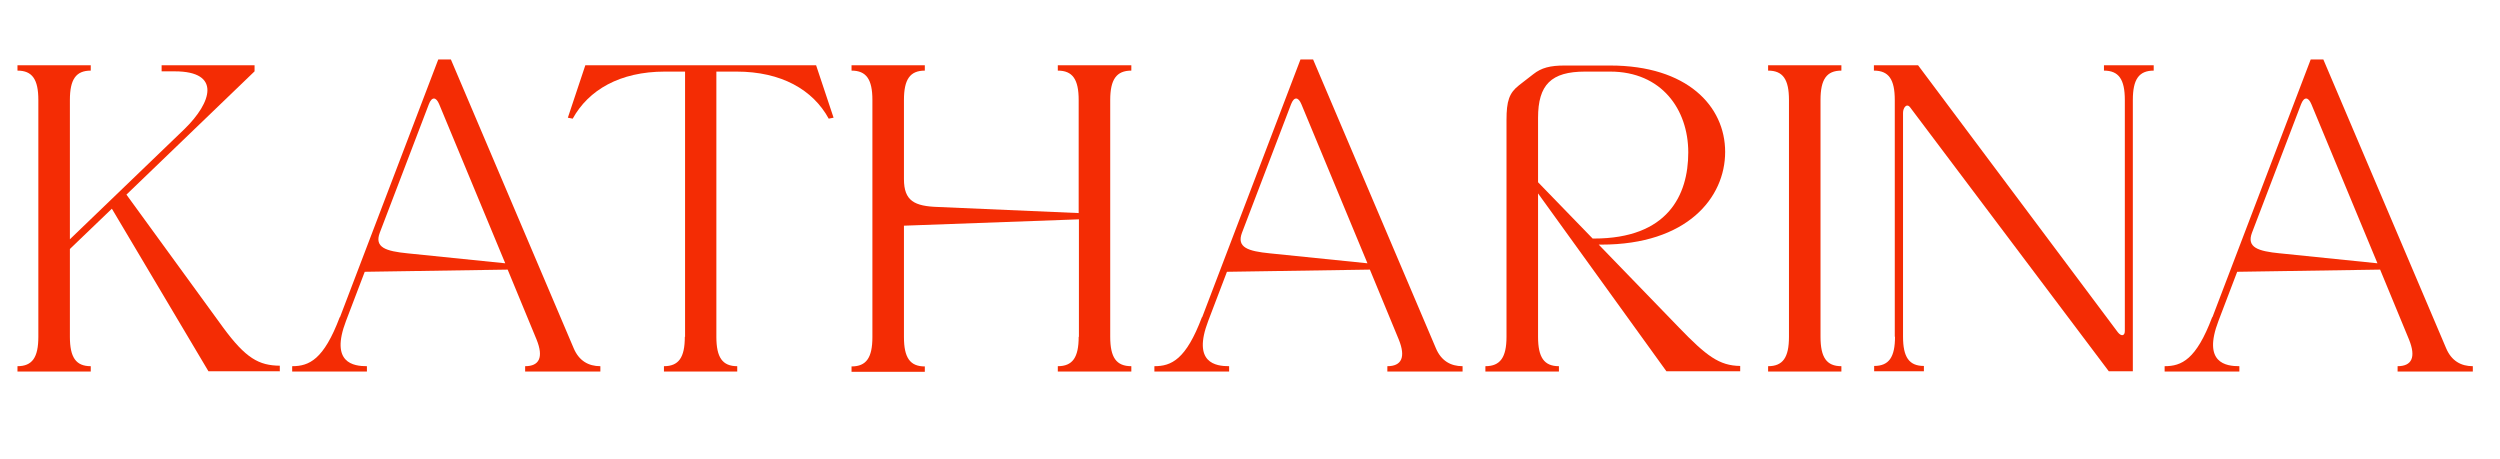
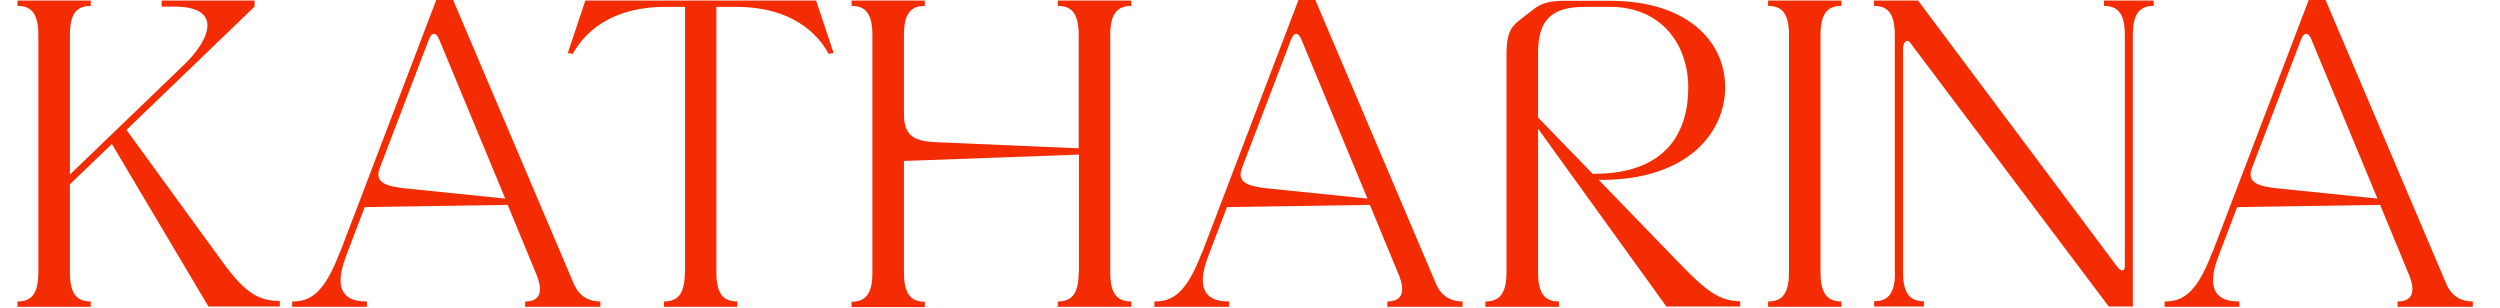
- <svg xmlns="http://www.w3.org/2000/svg" id="Layout" viewBox="0 0 103.02 18.9">
+ <svg xmlns="http://www.w3.org/2000/svg" id="Layout" viewBox="0 2.667 103.02 12.662">
  <defs>
    <style>
      .cls-1 {
        fill: #f42c04;
      }
    </style>
  </defs>
  <path class="cls-1" d="m11.54,15.3h-2.95l-3.98-6.7-1.73,1.66v3.62c0,.85.25,1.21.86,1.21v.22H.72v-.22c.61,0,.86-.36.86-1.21V4.12c0-.85-.25-1.21-.86-1.21v-.22h3.02v.22c-.61,0-.86.36-.86,1.21v5.74l4.72-4.54c1.13-1.1,1.53-2.38-.4-2.38h-.54v-.25h3.83v.25l-5.28,5.08,3.98,5.47c.94,1.28,1.48,1.57,2.34,1.58v.22Z" />
  <path class="cls-1" d="m14.01,13.07l4.05-10.62h.52l5.06,11.9c.22.52.61.74,1.1.74v.22h-3.1v-.22c.58,0,.77-.36.47-1.1l-1.19-2.88-5.89.09-.77,2.02c-.67,1.75.32,1.87.86,1.87v.22h-3.08v-.22c.7,0,1.3-.27,1.96-2.02Zm2.79-2.63l4.02.41-2.72-6.55c-.13-.32-.31-.32-.43,0l-2.02,5.29c-.23.61.25.76,1.15.85Z" />
  <path class="cls-1" d="m28.23,13.88V2.95h-.83c-1.86,0-3.15.76-3.8,1.94l-.2-.04.72-2.16h9.51l.72,2.16-.2.04c-.65-1.19-1.95-1.94-3.8-1.94h-.83v10.93c0,.85.25,1.21.86,1.21v.22h-3.02v-.22c.61,0,.86-.36.86-1.21Z" />
  <path class="cls-1" d="m44.46,13.88v-5.09l.23.02v.22l-7.44.27v4.59c0,.85.25,1.21.86,1.21v.22h-3.02v-.22c.61,0,.86-.36.86-1.21V4.12c0-.85-.25-1.21-.86-1.21v-.22h3.02v.22c-.61,0-.86.36-.86,1.21v3.26c0,.9.43,1.12,1.42,1.15l5.78.25v-4.66c0-.85-.25-1.21-.86-1.21v-.22h3.03v.22c-.61,0-.87.36-.87,1.21v9.76c0,.85.25,1.21.87,1.21v.22h-3.03v-.22c.61,0,.86-.36.86-1.21Z" />
  <path class="cls-1" d="m49.54,13.07l4.05-10.62h.52l5.06,11.9c.22.52.61.74,1.1.74v.22h-3.1v-.22c.58,0,.77-.36.47-1.1l-1.19-2.88-5.89.09-.77,2.02c-.67,1.75.32,1.87.86,1.87v.22h-3.08v-.22c.7,0,1.3-.27,1.96-2.02Zm2.79-2.63l4.02.41-2.72-6.55c-.13-.32-.31-.32-.43,0l-2.02,5.29c-.23.61.25.76,1.15.85Z" />
  <path class="cls-1" d="m62.08,13.88V4.95c0-.79.11-1.12.52-1.44l.58-.45c.34-.27.7-.36,1.3-.36h1.87c3.17,0,4.74,1.67,4.74,3.56s-1.57,3.82-5.1,3.82h-.11l3.31,3.42c1.13,1.17,1.66,1.57,2.52,1.58v.22h-3.04l-5.29-7.33v5.91c0,.85.25,1.21.86,1.21v.22h-3.03v-.22c.61,0,.87-.36.87-1.21Zm3.55-4.05h.05c3.04,0,3.89-1.78,3.89-3.55s-1.1-3.33-3.22-3.33h-1.03c-1.4,0-1.94.54-1.94,1.91v2.65l2.25,2.32Z" />
  <path class="cls-1" d="m73.72,13.88V4.12c0-.85-.25-1.21-.86-1.21v-.22h3.02v.22c-.61,0-.86.36-.86,1.21v9.76c0,.85.25,1.21.86,1.21v.22h-3.02v-.22c.61,0,.86-.36.86-1.21Z" />
  <path class="cls-1" d="m78.08,13.88V4.12c0-.85-.25-1.21-.86-1.21v-.22h1.82l8.23,11c.14.18.29.16.29-.05V4.12c0-.85-.25-1.21-.86-1.21v-.22h2.05v.22c-.61,0-.86.36-.86,1.21v11.18h-.99l-8.19-10.88c-.14-.18-.29.02-.29.23v9.22c0,.85.25,1.21.86,1.21v.22h-2.05v-.22c.61,0,.86-.36.86-1.21Z" />
  <path class="cls-1" d="m91.17,13.07l4.05-10.62h.52l5.06,11.9c.22.52.61.74,1.1.74v.22h-3.1v-.22c.58,0,.77-.36.47-1.1l-1.19-2.88-5.89.09-.77,2.02c-.67,1.75.32,1.87.86,1.87v.22h-3.08v-.22c.7,0,1.3-.27,1.96-2.02Zm2.79-2.63l4.01.41-2.72-6.55c-.13-.32-.31-.32-.43,0l-2.02,5.29c-.23.61.25.76,1.15.85Z" />
</svg>
